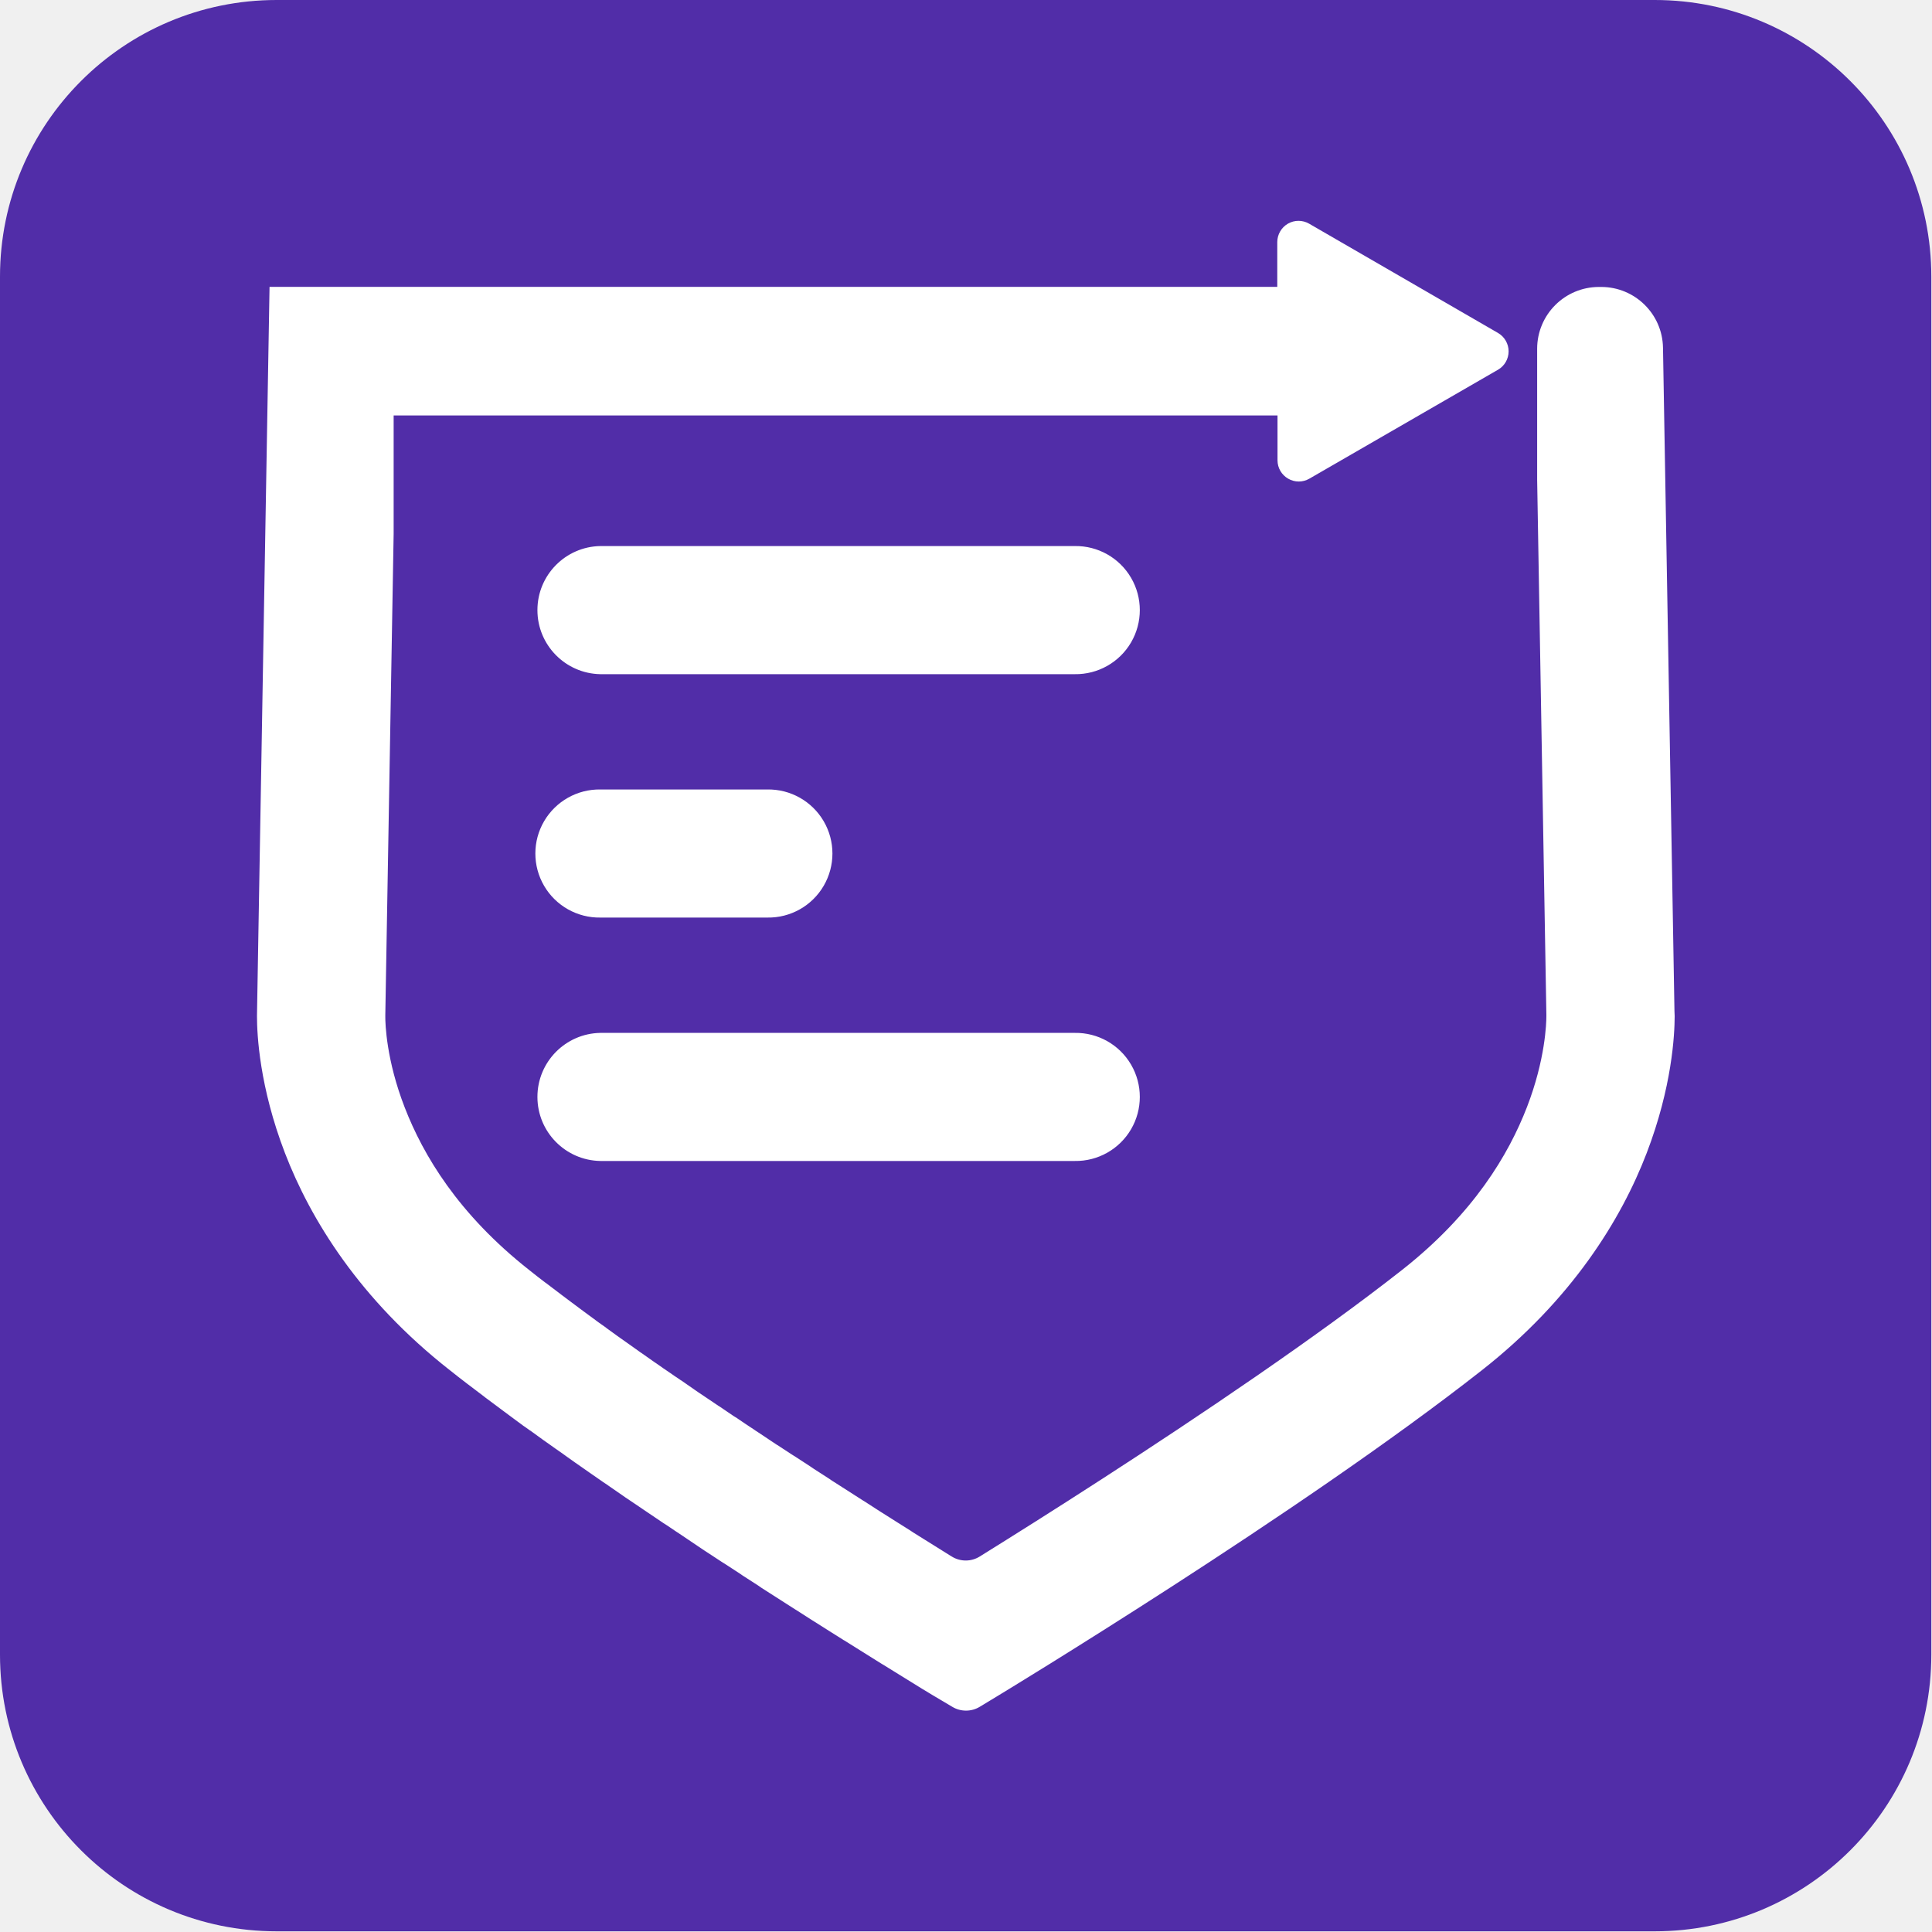
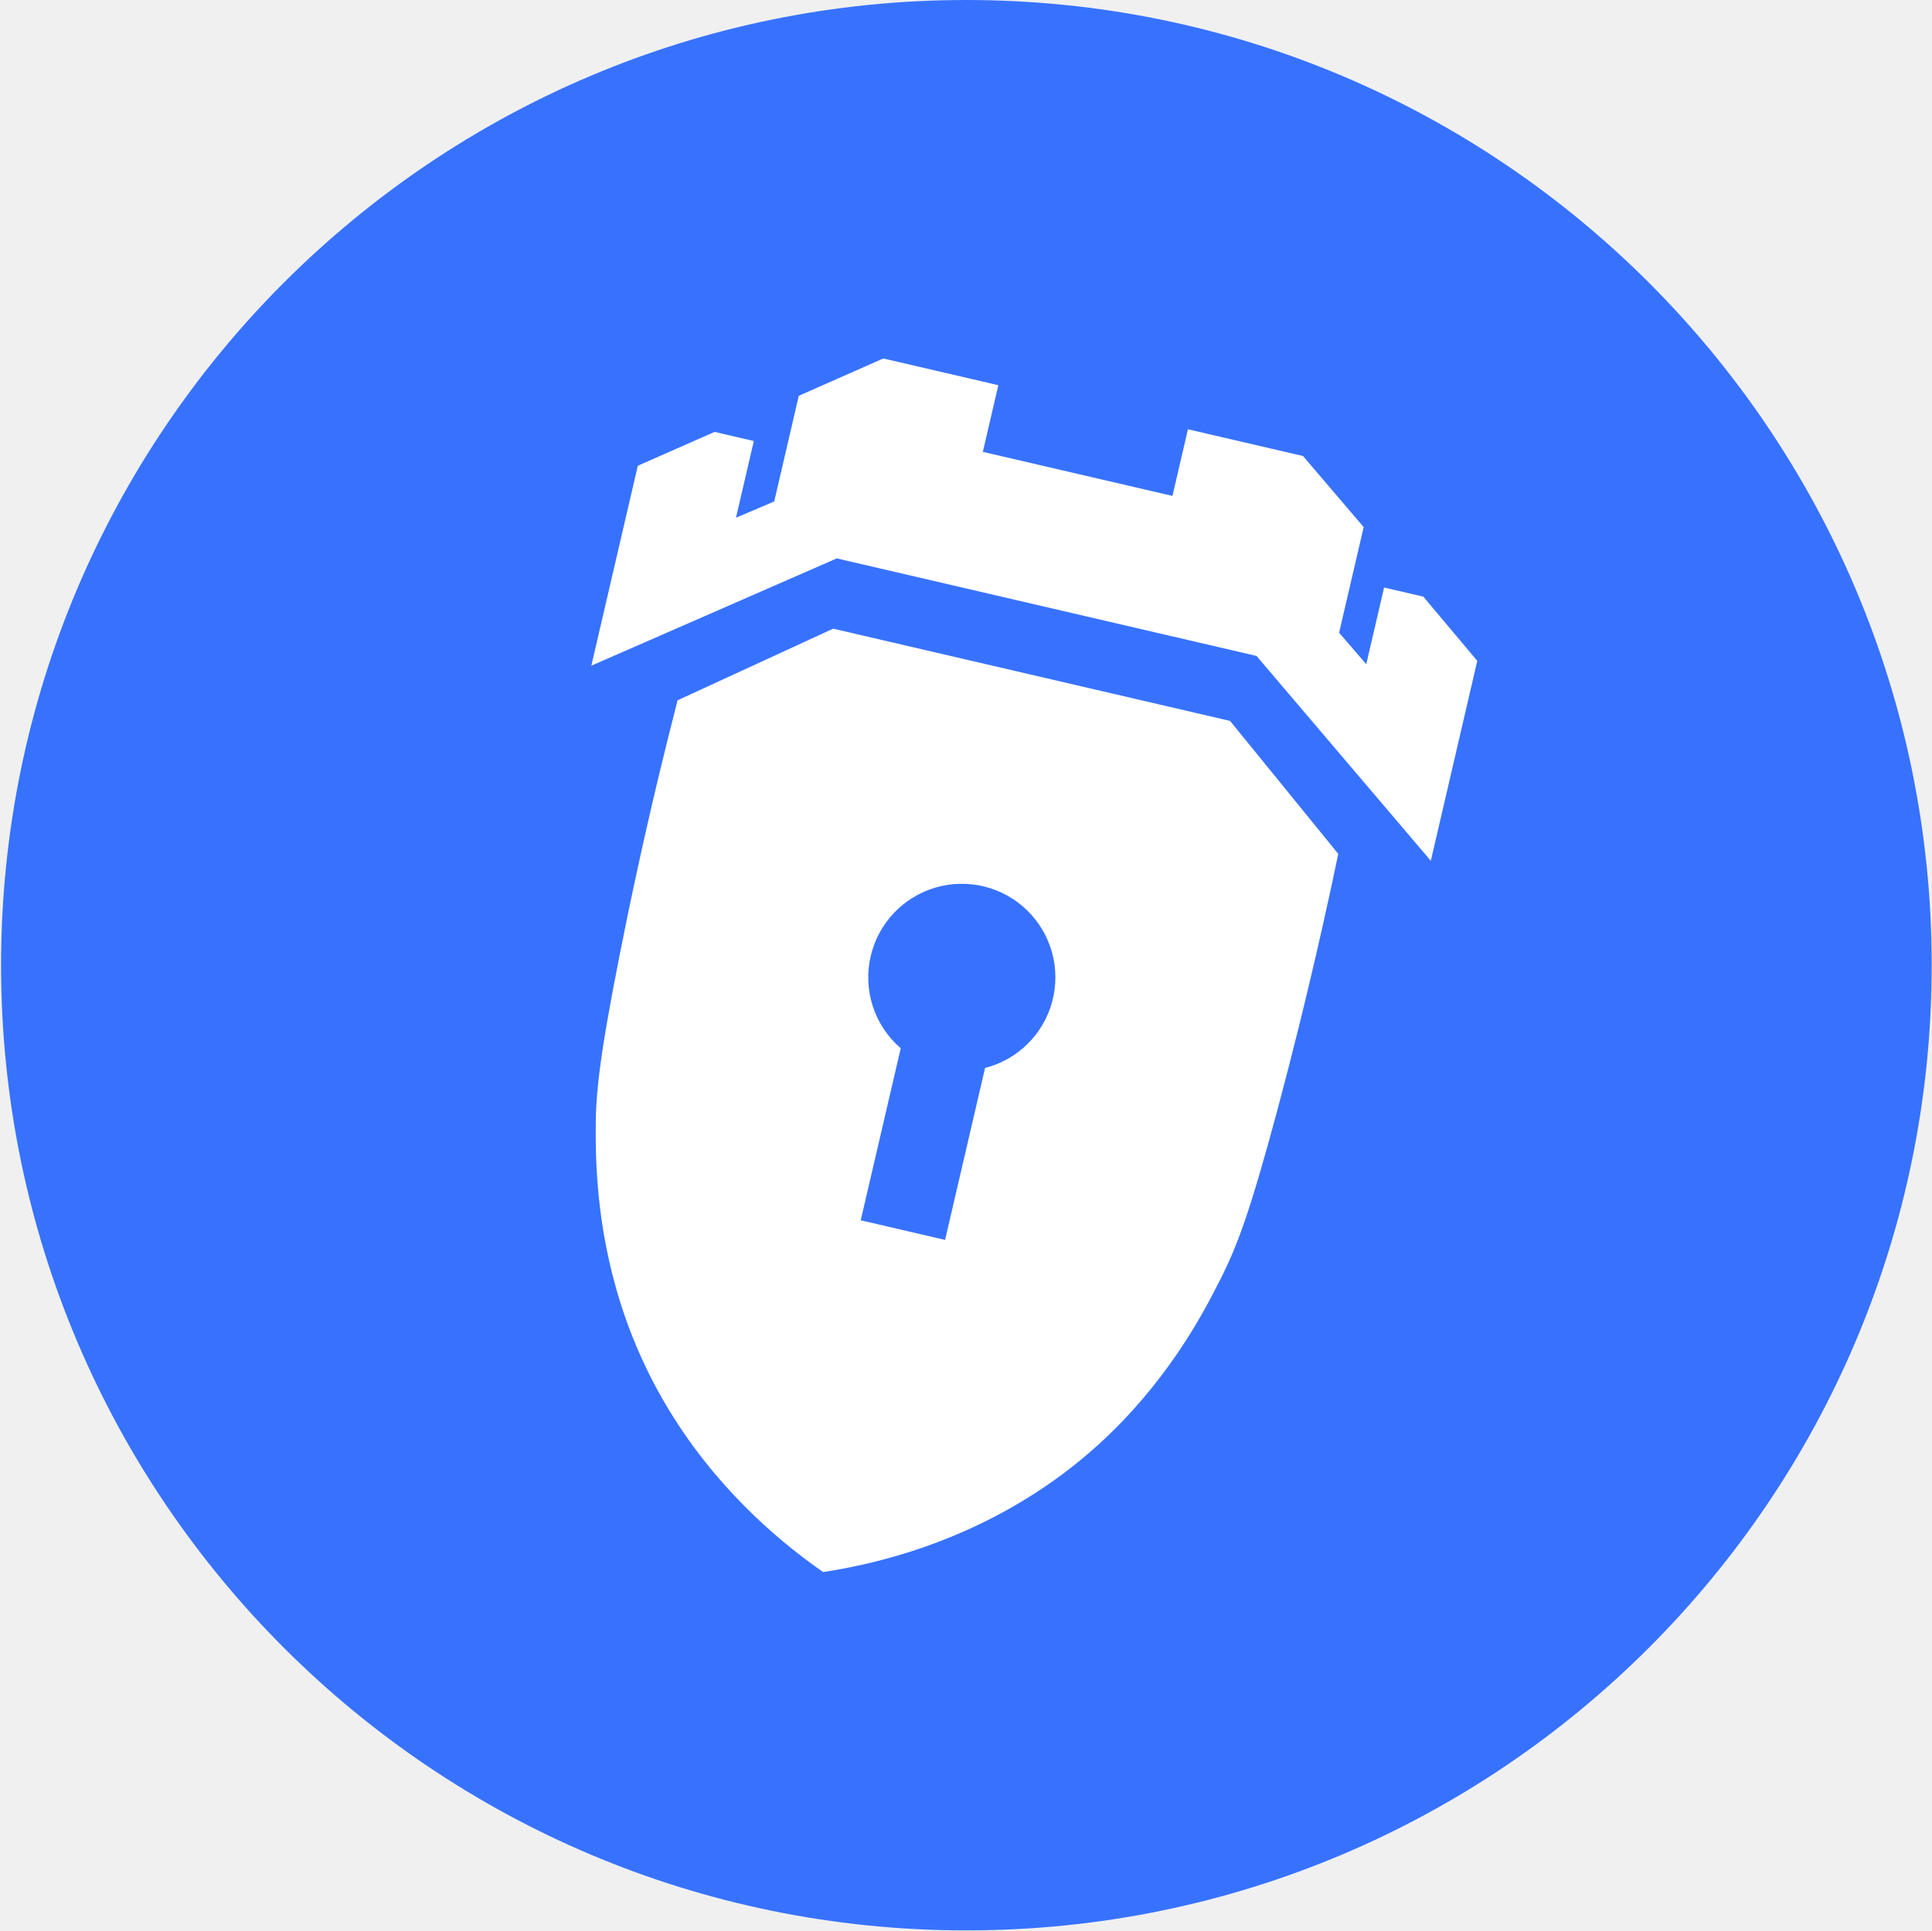
- <svg xmlns="http://www.w3.org/2000/svg" width="256pt" height="256pt" viewBox="0 0 256 256" version="1.1">
-   <g id="surface1">
-     <path style=" stroke:none;fill-rule:nonzero;fill:rgb(31.765%,17.647%,65.882%);fill-opacity:1;" d="M 36.656 0 L 219.258 0 C 239.5 0 255.91 16.41 255.91 36.656 L 255.91 219.258 C 255.91 239.5 239.5 255.91 219.258 255.91 L 36.656 255.91 C 16.41 255.91 0 239.5 0 219.258 L 0 36.656 C 0 16.41 16.41 0 36.656 0 Z M 36.656 0 " />
-     <path style=" stroke:none;fill-rule:nonzero;fill:rgb(100%,100%,100%);fill-opacity:1;" d="M 142.406 72.355 L 79.562 72.355 C 74.93 72.43 71.211 76.207 71.211 80.844 C 71.211 85.477 74.93 89.254 79.562 89.332 L 142.406 89.332 C 145.469 89.379 148.324 87.773 149.871 85.125 C 151.418 82.48 151.418 79.207 149.871 76.559 C 148.324 73.914 145.469 72.305 142.406 72.355 Z M 142.406 72.355 " />
-     <path style=" stroke:none;fill-rule:nonzero;fill:rgb(100%,100%,100%);fill-opacity:1;" d="M 79.562 153.836 L 142.406 153.836 C 145.469 153.887 148.324 152.277 149.871 149.633 C 151.418 146.988 151.418 143.711 149.871 141.066 C 148.324 138.418 145.469 136.812 142.406 136.863 L 79.562 136.863 C 74.93 136.938 71.211 140.715 71.211 145.348 C 71.211 149.984 74.93 153.762 79.562 153.836 Z M 79.562 153.836 " />
-     <path style=" stroke:none;fill-rule:nonzero;fill:rgb(100%,100%,100%);fill-opacity:1;" d="M 101.676 121.582 C 104.742 121.633 107.594 120.027 109.141 117.379 C 110.688 114.734 110.688 111.457 109.141 108.812 C 107.594 106.168 104.742 104.559 101.676 104.609 L 79.562 104.609 C 76.5 104.559 73.645 106.168 72.098 108.812 C 70.551 111.457 70.551 114.734 72.098 117.379 C 73.645 120.027 76.5 121.633 79.562 121.582 Z M 101.676 121.582 " />
-     <path style=" stroke:none;fill-rule:nonzero;fill:rgb(100%,100%,100%);fill-opacity:1;" d="M 221.875 133.965 L 220.355 46.074 C 220.281 41.605 216.637 38.023 212.164 38.023 L 211.875 38.023 C 207.348 38.023 203.68 41.691 203.68 46.219 L 203.68 63.574 L 204.902 134.43 L 204.902 134.652 C 204.902 135.562 204.766 140.395 202.332 146.691 C 199.895 152.988 195.262 160.809 185.816 168.246 C 174.488 177.152 158.828 187.695 146.102 195.922 C 139.734 200.043 134.09 203.59 130.039 206.109 L 129.82 206.246 C 128.684 206.953 127.246 206.953 126.109 206.246 L 126.09 206.234 L 125.855 206.09 C 124.379 205.172 122.711 204.137 120.902 202.996 L 120.918 202.996 L 120.73 202.879 L 120.68 202.84 L 120.633 202.812 C 119.438 202.07 118.109 201.215 116.637 200.289 L 116.246 200.039 C 115.719 199.699 115.141 199.324 114.48 198.898 L 114.395 198.848 L 114.352 198.824 C 113.004 197.961 111.625 197.078 110.207 196.172 L 109.988 196.02 L 109.871 195.941 L 109.75 195.863 C 109.164 195.492 108.512 195.062 107.793 194.602 L 107.559 194.441 L 107.457 194.371 L 107.352 194.301 C 106.719 193.898 106.082 193.484 105.469 193.074 L 105.305 192.965 L 105.133 192.863 C 105.078 192.828 104.973 192.758 104.84 192.676 C 104.211 192.258 103.598 191.859 103.012 191.48 L 103 191.48 L 102.969 191.461 L 102.398 191.082 C 101.766 190.664 101.09 190.199 100.41 189.758 L 100.328 189.703 L 100.25 189.652 L 100.098 189.555 L 99.996 189.48 L 99.848 189.383 C 99.082 188.875 98.395 188.426 97.809 188.016 L 97.66 187.914 L 97.16 187.602 C 96.598 187.223 95.973 186.793 95.266 186.316 L 95.254 186.316 L 95.23 186.305 C 95.137 186.242 94.938 186.102 94.68 185.93 C 93.977 185.449 93.238 184.949 92.469 184.445 L 92.105 184.191 L 92.059 184.16 L 92.008 184.125 C 91.465 183.758 90.867 183.336 90.242 182.898 L 90.223 182.898 C 89.918 182.676 89.66 182.512 89.422 182.355 C 88.945 182.027 88.422 181.656 87.816 181.254 L 87.871 181.289 L 86.859 180.582 L 86.848 180.582 L 86.828 180.57 C 86.215 180.145 85.648 179.75 85.129 179.371 L 84.988 179.273 L 84.848 179.184 C 84.75 179.113 84.629 179.031 84.438 178.887 L 84.344 178.816 L 84.242 178.75 C 83.719 178.387 83.141 177.969 82.52 177.527 L 82.414 177.449 L 82.316 177.387 L 82.145 177.262 C 82.051 177.195 81.91 177.094 81.746 176.98 C 81.305 176.66 80.828 176.316 80.312 175.941 L 80.328 175.941 C 79.977 175.68 79.645 175.453 79.324 175.23 C 78.785 174.832 78.336 174.508 77.98 174.238 C 77.539 173.906 77.184 173.652 76.957 173.484 L 76.938 173.469 L 76.902 173.441 C 76.547 173.18 76.141 172.875 75.719 172.559 C 75.297 172.238 74.922 171.957 74.504 171.648 C 74.09 171.344 73.676 171.012 73.324 170.75 L 73.277 170.715 L 73.234 170.684 C 72.996 170.512 72.676 170.262 72.289 169.965 L 72.273 169.965 L 72.254 169.949 C 71.602 169.461 70.906 168.906 70.16 168.316 L 70.141 168.301 C 60.707 160.871 56.078 153.062 53.629 146.75 C 51.176 140.441 51.051 135.621 51.055 134.711 L 51.055 134.508 L 52.16 70.734 L 52.16 55.051 L 169.277 55.051 L 169.277 60.996 C 169.277 62 169.816 62.926 170.688 63.426 C 171.555 63.93 172.629 63.93 173.496 63.426 L 198.492 48.992 C 199.363 48.492 199.898 47.562 199.898 46.555 C 199.898 45.551 199.363 44.621 198.492 44.117 L 173.469 29.641 C 172.598 29.137 171.527 29.137 170.656 29.637 C 169.789 30.141 169.25 31.066 169.246 32.07 L 169.246 38.012 L 35.715 38.012 L 34.062 133.953 C 34.062 134.121 34.051 134.336 34.051 134.637 C 34.051 137.102 34.379 143.996 37.758 152.785 C 41.141 161.574 47.66 172.195 59.625 181.574 L 59.609 181.574 L 59.629 181.574 C 60.34 182.137 61.129 182.766 62 183.426 L 61.969 183.398 C 62.273 183.621 62.668 183.938 63.133 184.281 C 63.531 184.578 63.875 184.836 64.172 185.07 L 64.285 185.164 L 64.402 185.25 C 64.75 185.508 65.141 185.797 65.547 186.102 L 65.582 186.133 L 65.609 186.148 L 66.789 187.031 L 66.738 186.992 C 67.18 187.332 67.547 187.59 67.781 187.766 C 68.359 188.207 68.836 188.539 69.211 188.824 L 69.359 188.934 L 69.512 189.035 C 69.773 189.215 70.039 189.402 70.254 189.562 L 70.27 189.562 C 70.773 189.934 71.32 190.336 71.922 190.762 L 72.02 190.832 L 72.102 190.883 L 72.277 191.012 C 72.371 191.078 72.5 191.18 72.672 191.289 C 73.238 191.691 73.867 192.148 74.555 192.617 C 74.742 192.754 74.949 192.898 75.168 193.059 C 75.859 193.559 76.512 194.012 77.117 194.43 L 78.125 195.137 L 78.152 195.152 L 78.18 195.176 C 78.66 195.504 79.188 195.879 79.793 196.293 L 79.906 196.375 L 80.57 196.816 L 80.555 196.816 C 81.113 197.203 81.738 197.641 82.414 198.098 L 82.805 198.371 L 82.891 198.434 L 82.984 198.492 C 83.645 198.934 84.363 199.418 85.109 199.926 L 85.152 199.957 L 85.203 199.992 C 85.297 200.051 85.516 200.211 85.812 200.402 L 85.777 200.379 C 86.398 200.797 87.07 201.262 87.816 201.758 L 87.91 201.824 L 88.352 202.102 C 89.113 202.625 89.816 203.086 90.426 203.492 C 90.68 203.668 90.883 203.805 91.027 203.898 C 91.648 204.312 92.312 204.762 92.992 205.223 L 93.035 205.254 L 93.094 205.289 C 93.184 205.344 93.41 205.512 93.809 205.762 L 93.77 205.734 C 94.398 206.145 95 206.531 95.547 206.902 L 95.711 207.008 L 95.832 207.082 L 96.16 207.289 C 96.793 207.711 97.422 208.121 98.043 208.516 L 98.301 208.695 L 98.398 208.762 L 98.5 208.828 C 99.121 209.223 99.785 209.66 100.5 210.117 L 100.723 210.273 L 100.898 210.395 C 102.418 211.375 103.895 212.32 105.316 213.223 L 105.422 213.289 L 105.516 213.344 C 106.125 213.727 106.785 214.164 107.543 214.645 L 107.945 214.895 L 107.984 214.918 C 109.203 215.688 110.414 216.465 111.629 217.219 L 111.816 217.34 L 111.832 217.34 C 113.723 218.535 115.445 219.602 116.91 220.52 L 116.926 220.52 L 117.145 220.656 C 119.371 222.039 121.09 223.086 122.102 223.723 L 122.137 223.742 L 122.164 223.762 C 123.047 224.297 123.617 224.645 123.645 224.656 L 126.207 226.176 C 127.32 226.836 128.711 226.832 129.82 226.16 L 132.371 224.613 C 132.418 224.586 142.387 218.547 155.344 210.176 C 168.301 201.801 184.191 191.117 196.324 181.59 C 208.289 172.211 214.824 161.57 218.191 152.793 C 221.559 144.02 221.898 137.109 221.902 134.648 C 221.883 134.34 221.879 134.129 221.875 133.965 Z M 221.875 133.965 " />
+ <svg xmlns="http://www.w3.org/2000/svg" viewBox="0 0 1401 1400" fill="none">
+   <g clip-path="url(#clip0)">
+     <path d="M700.775 1400.01C1087.38 1400.01 1400.78 1086.61 1400.78 700.005C1400.78 313.403 1087.38 0 700.775 0C314.173 0 0.77 313.403 0.77 700.005C0.77 1086.61 314.173 1400.01 700.775 1400.01Z" fill="#3772FF" />
+     <path d="M477.925 561.811C465.514 613.584 456.129 658.169 449.085 693.911C434.035 770.163 431.772 795.624 431.981 822.256C431.981 823.36 431.981 824.465 431.981 825.756C432.257 852.477 434.19 907.275 458.15 968.191C466.455 989.328 476.775 1009.62 488.966 1028.78C525.215 1085.83 570.485 1121.74 596.896 1140.1C628.696 1135.27 685.162 1123 742.964 1087.67C762.33 1075.92 780.506 1062.31 797.232 1047.04C844.987 1003.41 870.912 955.604 883.08 931.478C883.841 930.087 884.504 928.828 885.089 927.625C897.025 903.808 906.222 879.959 926.351 804.888C935.858 769.423 947.153 724.694 958.979 672.192C962.755 655.343 966.63 637.699 970.462 619.304L910.639 545.757L891.979 522.834L604.173 455.934L577.408 468.257L491.34 507.895C486.559 526.589 482.076 544.608 477.925 561.811ZM631.401 693.381C634.138 681.662 639.942 670.881 648.219 662.145C656.496 653.409 666.948 647.032 678.503 643.667C690.057 640.303 702.299 640.072 713.972 642.998C725.645 645.924 736.33 651.903 744.93 660.32C753.531 668.738 759.738 679.291 762.915 690.899C766.092 702.506 766.125 714.75 763.01 726.374C759.895 737.998 753.744 748.585 745.188 757.048C736.632 765.511 725.98 771.547 714.322 774.535L685.338 899.226L624.158 885.005L653.175 760.237C643.78 752.149 636.782 741.639 632.943 729.852C629.104 718.065 628.571 705.45 631.401 693.381Z" fill="white" />
+     <path d="M518.194 313.235L546.637 319.849L533.708 375.475L561.433 363.661L579.242 287.056L640.511 259.971L723.952 279.36L712.711 327.699L850.211 359.664L861.44 311.325L944.891 330.724L988.869 382.277L971.059 458.882L990.746 481.716L1003.68 426.089L1032.12 432.703L1071.26 479.287L1037.56 624.294L911.181 475.721L606.802 404.967L428.803 482.787L462.512 337.78L518.194 313.235Z" fill="white" />
  </g>
+   <defs>
+     <clipPath id="clip0">
+       <rect width="1400" height="1400" fill="white" transform="translate(0.769531)" />
+     </clipPath>
+   </defs>
</svg>
